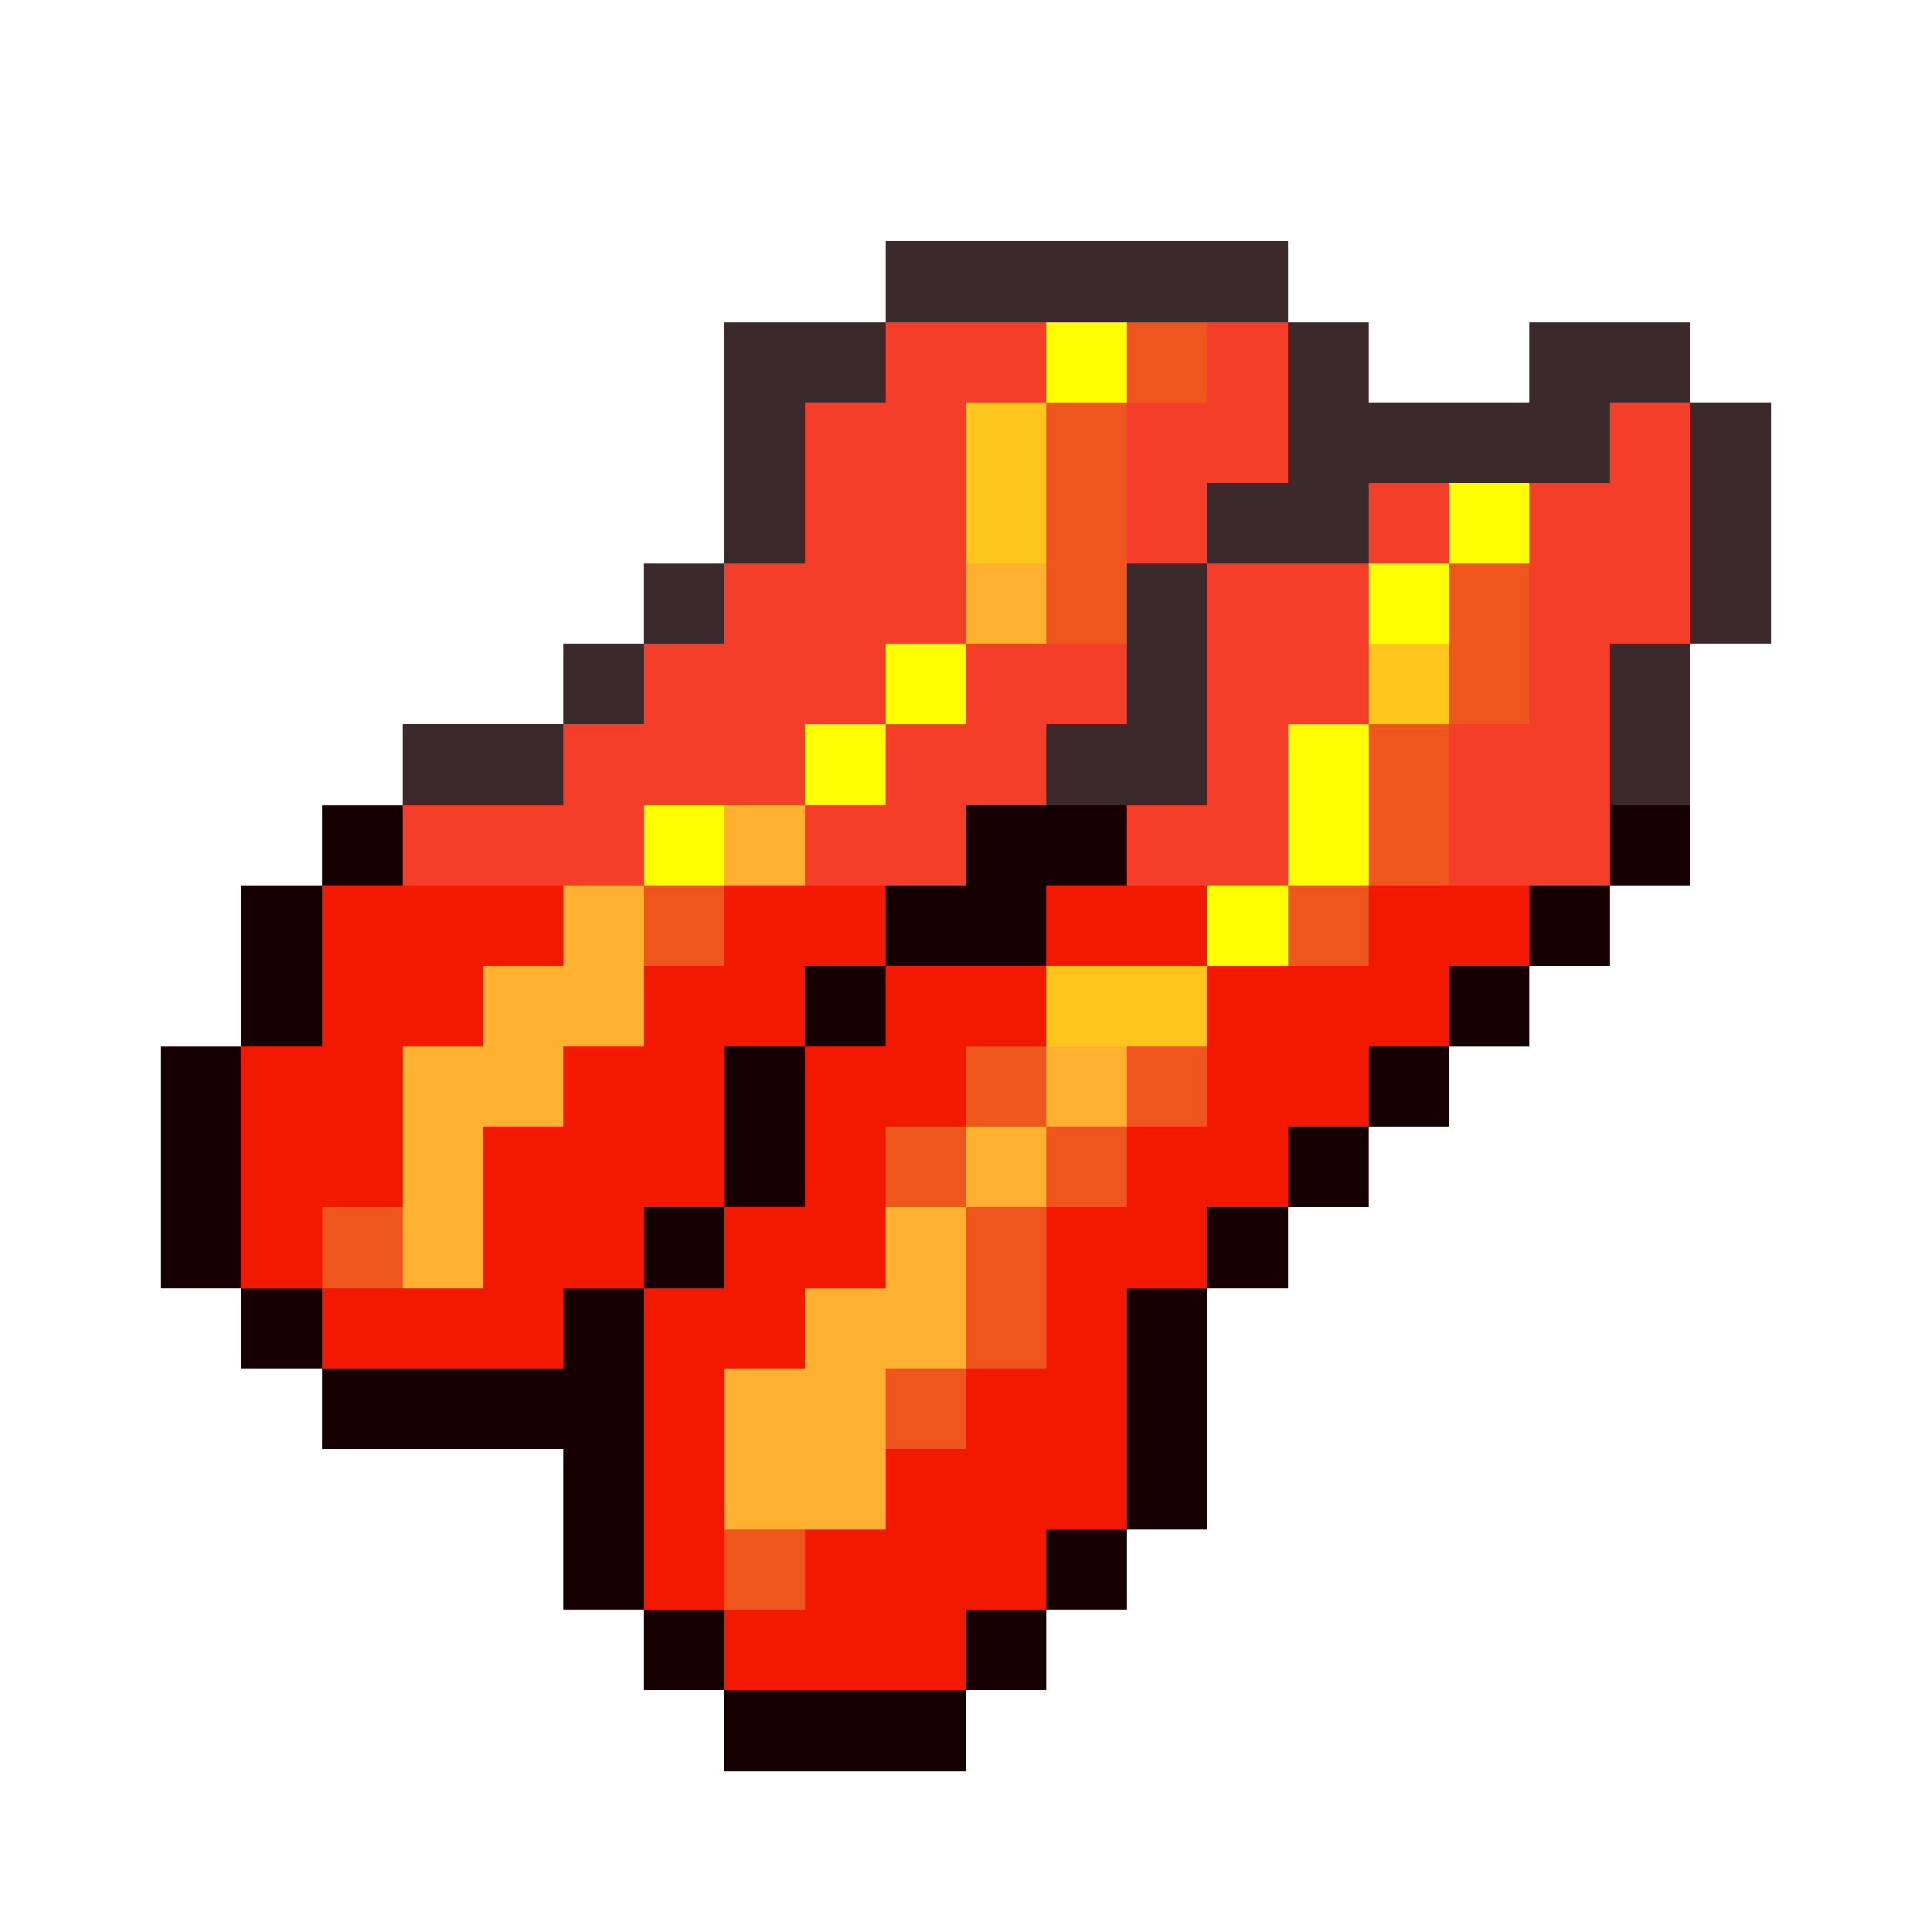
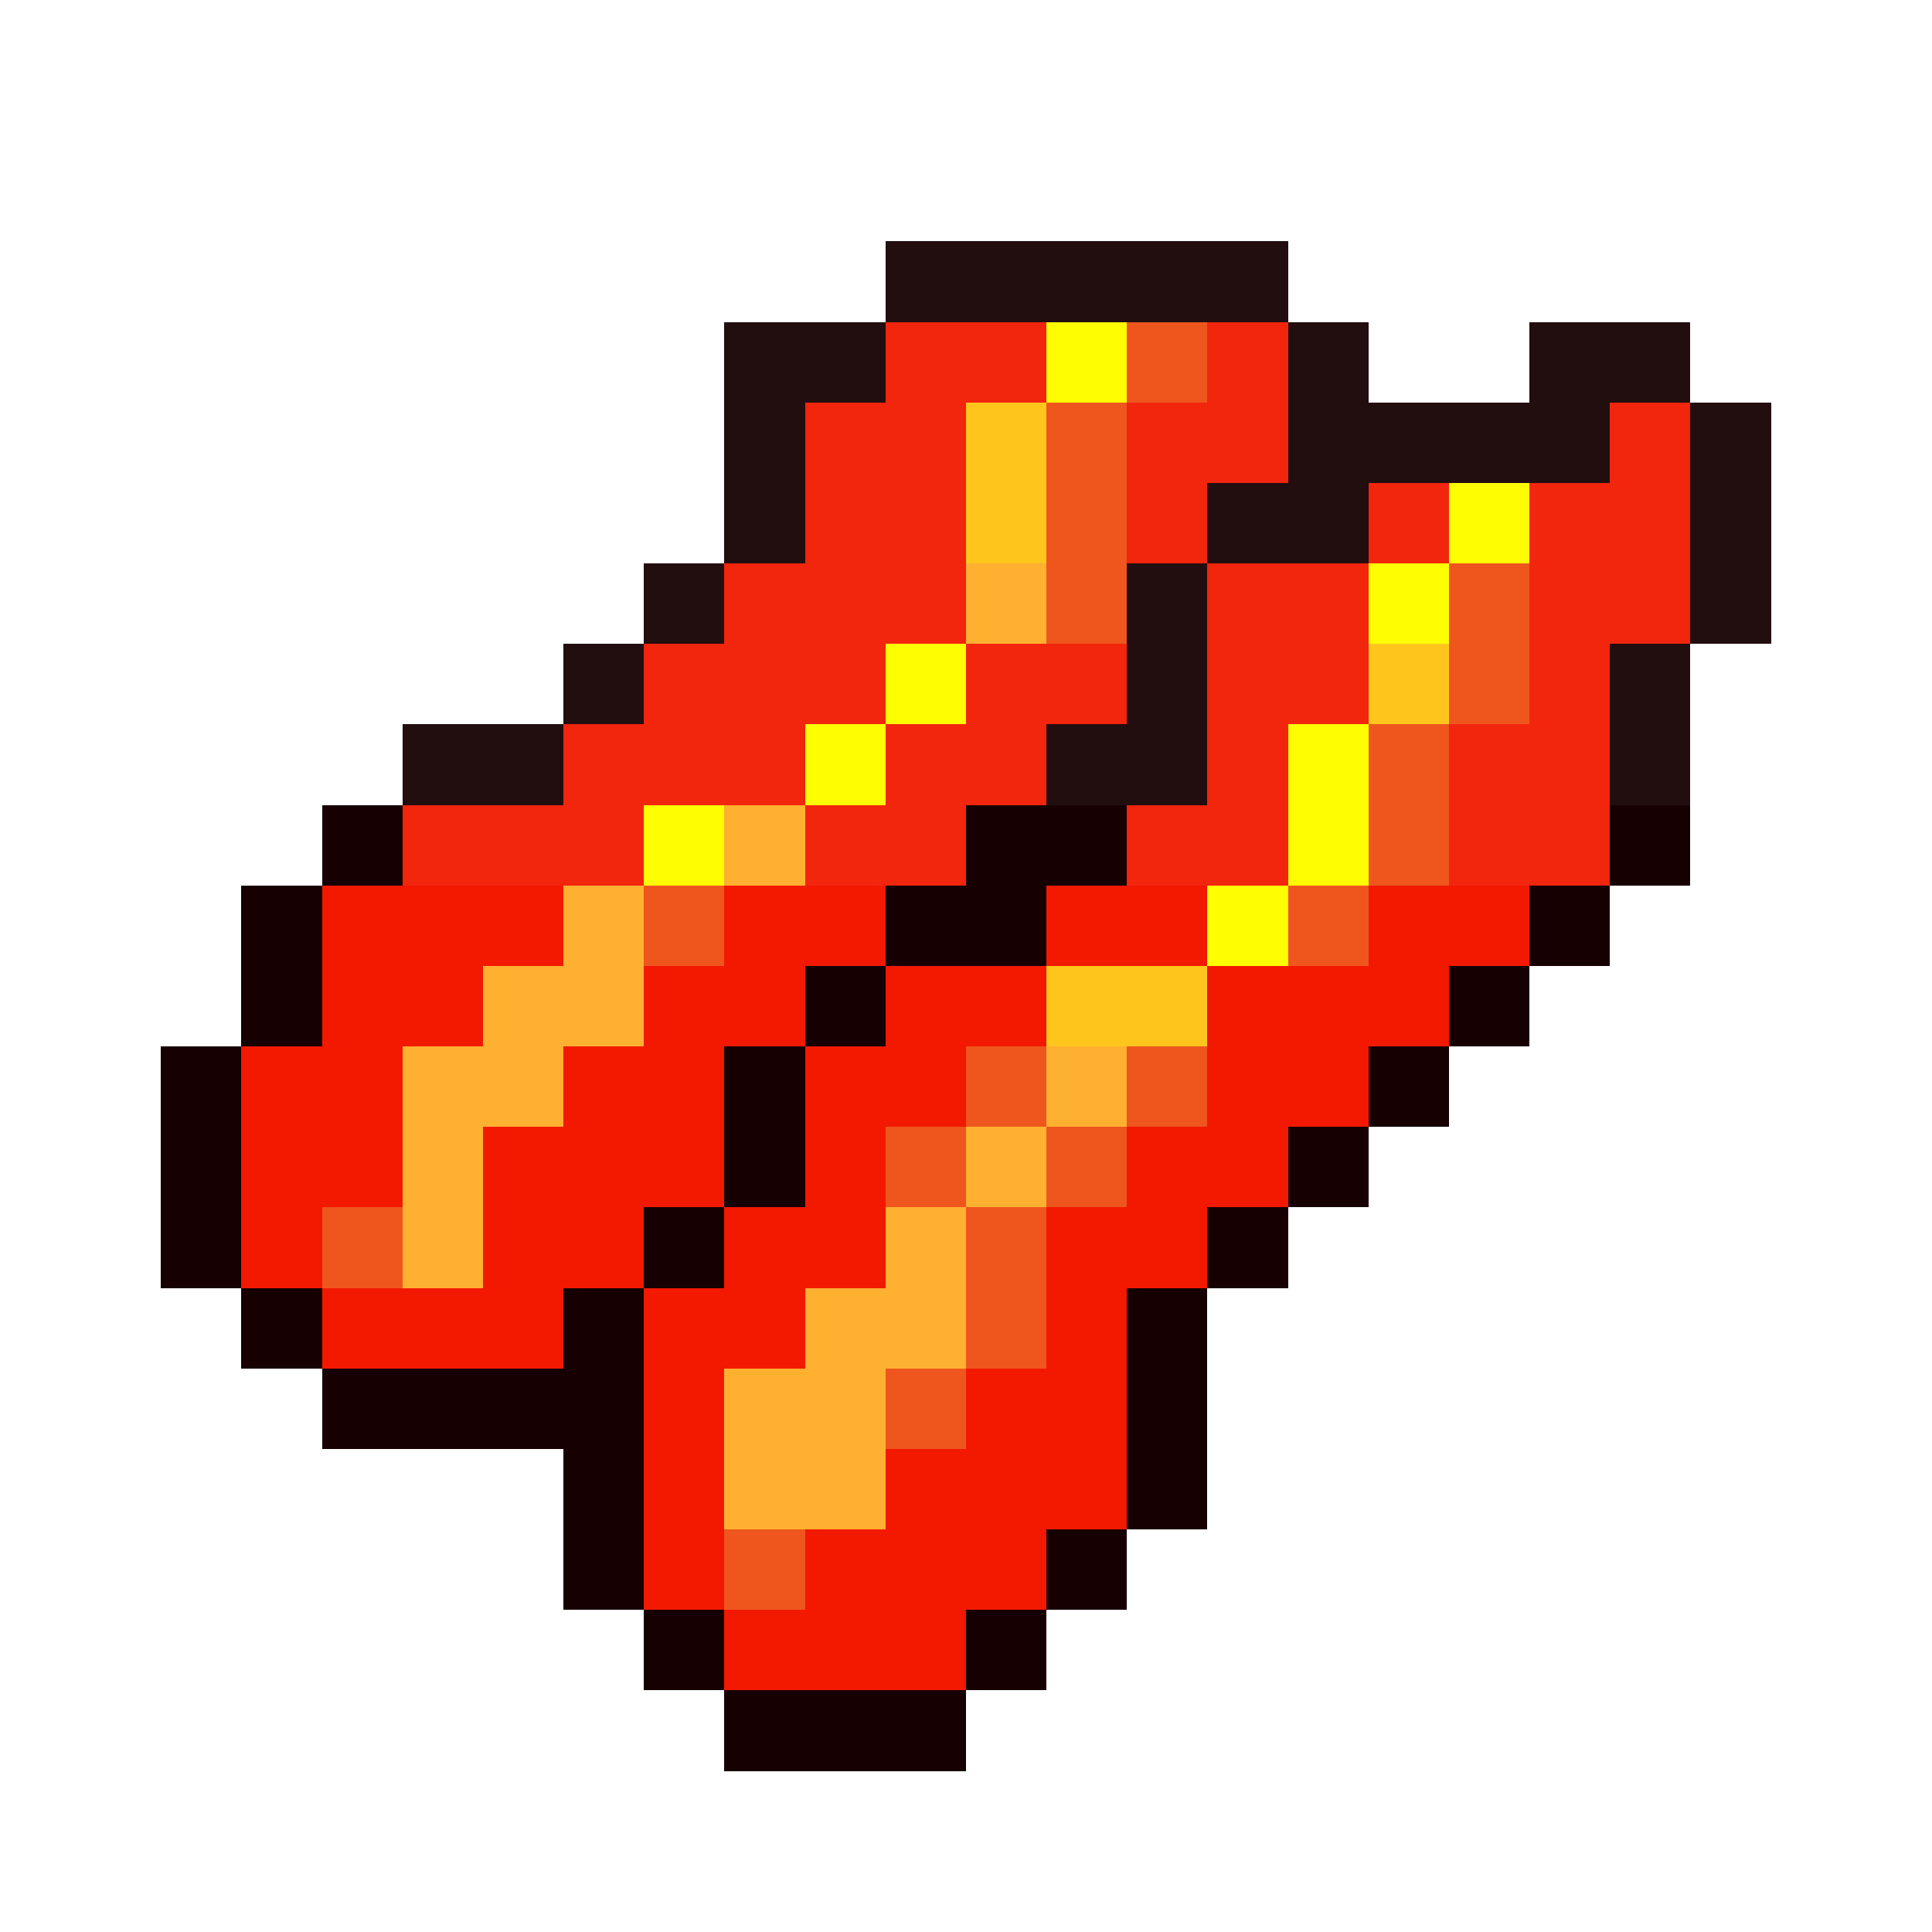
<svg xmlns="http://www.w3.org/2000/svg" width="240" height="240" viewBox="0 0 240 240" shape-rendering="crispEdges">
-   <rect x="110" y="30" width="10" height="10" fill="#3C292B" />
-   <rect x="120" y="30" width="10" height="10" fill="#3C292B" />
-   <rect x="130" y="30" width="10" height="10" fill="#3C292B" />
-   <rect x="140" y="30" width="10" height="10" fill="#3C292B" />
-   <rect x="150" y="30" width="10" height="10" fill="#3C292B" />
-   <rect x="90" y="40" width="10" height="10" fill="#3C292B" />
-   <rect x="100" y="40" width="10" height="10" fill="#3C292B" />
-   <rect x="110" y="40" width="10" height="10" fill="#F43E29" />
-   <rect x="120" y="40" width="10" height="10" fill="#F43E29" />
+   <rect x="110" y="30" width="10" height="10" fill="#220D0F" />
+   <rect x="120" y="30" width="10" height="10" fill="#220D0F" />
+   <rect x="130" y="30" width="10" height="10" fill="#220D0F" />
+   <rect x="140" y="30" width="10" height="10" fill="#220D0F" />
+   <rect x="150" y="30" width="10" height="10" fill="#220D0F" />
+   <rect x="90" y="40" width="10" height="10" fill="#220D0F" />
+   <rect x="100" y="40" width="10" height="10" fill="#220D0F" />
+   <rect x="110" y="40" width="10" height="10" fill="#F2250D" />
+   <rect x="120" y="40" width="10" height="10" fill="#F2250D" />
  <rect x="130" y="40" width="10" height="10" fill="#FEFD01" />
  <rect x="140" y="40" width="10" height="10" fill="#EE561D" />
-   <rect x="150" y="40" width="10" height="10" fill="#F43E29" />
-   <rect x="160" y="40" width="10" height="10" fill="#3C292B" />
-   <rect x="190" y="40" width="10" height="10" fill="#3C292B" />
-   <rect x="200" y="40" width="10" height="10" fill="#3C292B" />
-   <rect x="90" y="50" width="10" height="10" fill="#3C292B" />
-   <rect x="100" y="50" width="10" height="10" fill="#F43E29" />
-   <rect x="110" y="50" width="10" height="10" fill="#F43E29" />
+   <rect x="150" y="40" width="10" height="10" fill="#F2250D" />
+   <rect x="160" y="40" width="10" height="10" fill="#220D0F" />
+   <rect x="190" y="40" width="10" height="10" fill="#220D0F" />
+   <rect x="200" y="40" width="10" height="10" fill="#220D0F" />
+   <rect x="90" y="50" width="10" height="10" fill="#220D0F" />
+   <rect x="100" y="50" width="10" height="10" fill="#F2250D" />
+   <rect x="110" y="50" width="10" height="10" fill="#F2250D" />
  <rect x="120" y="50" width="10" height="10" fill="#FEC61D" />
  <rect x="130" y="50" width="10" height="10" fill="#EE561D" />
-   <rect x="140" y="50" width="10" height="10" fill="#F43E29" />
-   <rect x="150" y="50" width="10" height="10" fill="#F43E29" />
-   <rect x="160" y="50" width="10" height="10" fill="#3C292B" />
-   <rect x="170" y="50" width="10" height="10" fill="#3C292B" />
-   <rect x="180" y="50" width="10" height="10" fill="#3C292B" />
-   <rect x="190" y="50" width="10" height="10" fill="#3C292B" />
-   <rect x="200" y="50" width="10" height="10" fill="#F43E29" />
-   <rect x="210" y="50" width="10" height="10" fill="#3C292B" />
-   <rect x="90" y="60" width="10" height="10" fill="#3C292B" />
-   <rect x="100" y="60" width="10" height="10" fill="#F43E29" />
-   <rect x="110" y="60" width="10" height="10" fill="#F43E29" />
+   <rect x="140" y="50" width="10" height="10" fill="#F2250D" />
+   <rect x="150" y="50" width="10" height="10" fill="#F2250D" />
+   <rect x="160" y="50" width="10" height="10" fill="#220D0F" />
+   <rect x="170" y="50" width="10" height="10" fill="#220D0F" />
+   <rect x="180" y="50" width="10" height="10" fill="#220D0F" />
+   <rect x="190" y="50" width="10" height="10" fill="#220D0F" />
+   <rect x="200" y="50" width="10" height="10" fill="#F2250D" />
+   <rect x="210" y="50" width="10" height="10" fill="#220D0F" />
+   <rect x="90" y="60" width="10" height="10" fill="#220D0F" />
+   <rect x="100" y="60" width="10" height="10" fill="#F2250D" />
+   <rect x="110" y="60" width="10" height="10" fill="#F2250D" />
  <rect x="120" y="60" width="10" height="10" fill="#FEC61D" />
  <rect x="130" y="60" width="10" height="10" fill="#EE561D" />
-   <rect x="140" y="60" width="10" height="10" fill="#F43E29" />
-   <rect x="150" y="60" width="10" height="10" fill="#3C292B" />
-   <rect x="160" y="60" width="10" height="10" fill="#3C292B" />
-   <rect x="170" y="60" width="10" height="10" fill="#F43E29" />
+   <rect x="140" y="60" width="10" height="10" fill="#F2250D" />
+   <rect x="150" y="60" width="10" height="10" fill="#220D0F" />
+   <rect x="160" y="60" width="10" height="10" fill="#220D0F" />
+   <rect x="170" y="60" width="10" height="10" fill="#F2250D" />
  <rect x="180" y="60" width="10" height="10" fill="#FEFD01" />
-   <rect x="190" y="60" width="10" height="10" fill="#F43E29" />
-   <rect x="200" y="60" width="10" height="10" fill="#F43E29" />
-   <rect x="210" y="60" width="10" height="10" fill="#3C292B" />
-   <rect x="80" y="70" width="10" height="10" fill="#3C292B" />
-   <rect x="90" y="70" width="10" height="10" fill="#F43E29" />
-   <rect x="100" y="70" width="10" height="10" fill="#F43E29" />
-   <rect x="110" y="70" width="10" height="10" fill="#F43E29" />
+   <rect x="190" y="60" width="10" height="10" fill="#F2250D" />
+   <rect x="200" y="60" width="10" height="10" fill="#F2250D" />
+   <rect x="210" y="60" width="10" height="10" fill="#220D0F" />
+   <rect x="80" y="70" width="10" height="10" fill="#220D0F" />
+   <rect x="90" y="70" width="10" height="10" fill="#F2250D" />
+   <rect x="100" y="70" width="10" height="10" fill="#F2250D" />
+   <rect x="110" y="70" width="10" height="10" fill="#F2250D" />
  <rect x="120" y="70" width="10" height="10" fill="#FEB031" />
  <rect x="130" y="70" width="10" height="10" fill="#EE561D" />
-   <rect x="140" y="70" width="10" height="10" fill="#3C292B" />
-   <rect x="150" y="70" width="10" height="10" fill="#F43E29" />
-   <rect x="160" y="70" width="10" height="10" fill="#F43E29" />
+   <rect x="140" y="70" width="10" height="10" fill="#220D0F" />
+   <rect x="150" y="70" width="10" height="10" fill="#F2250D" />
+   <rect x="160" y="70" width="10" height="10" fill="#F2250D" />
  <rect x="170" y="70" width="10" height="10" fill="#FEFD01" />
  <rect x="180" y="70" width="10" height="10" fill="#EE561D" />
-   <rect x="190" y="70" width="10" height="10" fill="#F43E29" />
-   <rect x="200" y="70" width="10" height="10" fill="#F43E29" />
-   <rect x="210" y="70" width="10" height="10" fill="#3C292B" />
-   <rect x="70" y="80" width="10" height="10" fill="#3C292B" />
-   <rect x="80" y="80" width="10" height="10" fill="#F43E29" />
-   <rect x="90" y="80" width="10" height="10" fill="#F43E29" />
-   <rect x="100" y="80" width="10" height="10" fill="#F43E29" />
+   <rect x="190" y="70" width="10" height="10" fill="#F2250D" />
+   <rect x="200" y="70" width="10" height="10" fill="#F2250D" />
+   <rect x="210" y="70" width="10" height="10" fill="#220D0F" />
+   <rect x="70" y="80" width="10" height="10" fill="#220D0F" />
+   <rect x="80" y="80" width="10" height="10" fill="#F2250D" />
+   <rect x="90" y="80" width="10" height="10" fill="#F2250D" />
+   <rect x="100" y="80" width="10" height="10" fill="#F2250D" />
  <rect x="110" y="80" width="10" height="10" fill="#FEFD01" />
-   <rect x="120" y="80" width="10" height="10" fill="#F43E29" />
-   <rect x="130" y="80" width="10" height="10" fill="#F43E29" />
-   <rect x="140" y="80" width="10" height="10" fill="#3C292B" />
-   <rect x="150" y="80" width="10" height="10" fill="#F43E29" />
-   <rect x="160" y="80" width="10" height="10" fill="#F43E29" />
+   <rect x="120" y="80" width="10" height="10" fill="#F2250D" />
+   <rect x="130" y="80" width="10" height="10" fill="#F2250D" />
+   <rect x="140" y="80" width="10" height="10" fill="#220D0F" />
+   <rect x="150" y="80" width="10" height="10" fill="#F2250D" />
+   <rect x="160" y="80" width="10" height="10" fill="#F2250D" />
  <rect x="170" y="80" width="10" height="10" fill="#FEC61D" />
  <rect x="180" y="80" width="10" height="10" fill="#EE561D" />
-   <rect x="190" y="80" width="10" height="10" fill="#F43E29" />
-   <rect x="200" y="80" width="10" height="10" fill="#3C292B" />
-   <rect x="50" y="90" width="10" height="10" fill="#3C292B" />
-   <rect x="60" y="90" width="10" height="10" fill="#3C292B" />
-   <rect x="70" y="90" width="10" height="10" fill="#F43E29" />
-   <rect x="80" y="90" width="10" height="10" fill="#F43E29" />
-   <rect x="90" y="90" width="10" height="10" fill="#F43E29" />
+   <rect x="190" y="80" width="10" height="10" fill="#F2250D" />
+   <rect x="200" y="80" width="10" height="10" fill="#220D0F" />
+   <rect x="50" y="90" width="10" height="10" fill="#220D0F" />
+   <rect x="60" y="90" width="10" height="10" fill="#220D0F" />
+   <rect x="70" y="90" width="10" height="10" fill="#F2250D" />
+   <rect x="80" y="90" width="10" height="10" fill="#F2250D" />
+   <rect x="90" y="90" width="10" height="10" fill="#F2250D" />
  <rect x="100" y="90" width="10" height="10" fill="#FEFD01" />
-   <rect x="110" y="90" width="10" height="10" fill="#F43E29" />
-   <rect x="120" y="90" width="10" height="10" fill="#F43E29" />
-   <rect x="130" y="90" width="10" height="10" fill="#3C292B" />
-   <rect x="140" y="90" width="10" height="10" fill="#3C292B" />
-   <rect x="150" y="90" width="10" height="10" fill="#F43E29" />
+   <rect x="110" y="90" width="10" height="10" fill="#F2250D" />
+   <rect x="120" y="90" width="10" height="10" fill="#F2250D" />
+   <rect x="130" y="90" width="10" height="10" fill="#220D0F" />
+   <rect x="140" y="90" width="10" height="10" fill="#220D0F" />
+   <rect x="150" y="90" width="10" height="10" fill="#F2250D" />
  <rect x="160" y="90" width="10" height="10" fill="#FEFD01" />
  <rect x="170" y="90" width="10" height="10" fill="#EE561D" />
-   <rect x="180" y="90" width="10" height="10" fill="#F43E29" />
-   <rect x="190" y="90" width="10" height="10" fill="#F43E29" />
-   <rect x="200" y="90" width="10" height="10" fill="#3C292B" />
+   <rect x="180" y="90" width="10" height="10" fill="#F2250D" />
+   <rect x="190" y="90" width="10" height="10" fill="#F2250D" />
+   <rect x="200" y="90" width="10" height="10" fill="#220D0F" />
  <rect x="40" y="100" width="10" height="10" fill="#170002" />
-   <rect x="50" y="100" width="10" height="10" fill="#F43E29" />
-   <rect x="60" y="100" width="10" height="10" fill="#F43E29" />
-   <rect x="70" y="100" width="10" height="10" fill="#F43E29" />
+   <rect x="50" y="100" width="10" height="10" fill="#F2250D" />
+   <rect x="60" y="100" width="10" height="10" fill="#F2250D" />
+   <rect x="70" y="100" width="10" height="10" fill="#F2250D" />
  <rect x="80" y="100" width="10" height="10" fill="#FEFD01" />
  <rect x="90" y="100" width="10" height="10" fill="#FEB031" />
-   <rect x="100" y="100" width="10" height="10" fill="#F43E29" />
-   <rect x="110" y="100" width="10" height="10" fill="#F43E29" />
+   <rect x="100" y="100" width="10" height="10" fill="#F2250D" />
+   <rect x="110" y="100" width="10" height="10" fill="#F2250D" />
  <rect x="120" y="100" width="10" height="10" fill="#170002" />
  <rect x="130" y="100" width="10" height="10" fill="#170002" />
-   <rect x="140" y="100" width="10" height="10" fill="#F43E29" />
-   <rect x="150" y="100" width="10" height="10" fill="#F43E29" />
+   <rect x="140" y="100" width="10" height="10" fill="#F2250D" />
+   <rect x="150" y="100" width="10" height="10" fill="#F2250D" />
  <rect x="160" y="100" width="10" height="10" fill="#FEFD01" />
  <rect x="170" y="100" width="10" height="10" fill="#EE561D" />
-   <rect x="180" y="100" width="10" height="10" fill="#F43E29" />
-   <rect x="190" y="100" width="10" height="10" fill="#F43E29" />
+   <rect x="180" y="100" width="10" height="10" fill="#F2250D" />
+   <rect x="190" y="100" width="10" height="10" fill="#F2250D" />
  <rect x="200" y="100" width="10" height="10" fill="#170002" />
  <rect x="30" y="110" width="10" height="10" fill="#170002" />
  <rect x="40" y="110" width="10" height="10" fill="#F21900" />
  <rect x="50" y="110" width="10" height="10" fill="#F21900" />
  <rect x="60" y="110" width="10" height="10" fill="#F21900" />
  <rect x="70" y="110" width="10" height="10" fill="#FEB031" />
  <rect x="80" y="110" width="10" height="10" fill="#EE561D" />
  <rect x="90" y="110" width="10" height="10" fill="#F21900" />
  <rect x="100" y="110" width="10" height="10" fill="#F21900" />
  <rect x="110" y="110" width="10" height="10" fill="#170002" />
  <rect x="120" y="110" width="10" height="10" fill="#170002" />
  <rect x="130" y="110" width="10" height="10" fill="#F21900" />
  <rect x="140" y="110" width="10" height="10" fill="#F21900" />
  <rect x="150" y="110" width="10" height="10" fill="#FEFD01" />
  <rect x="160" y="110" width="10" height="10" fill="#EE561D" />
  <rect x="170" y="110" width="10" height="10" fill="#F21900" />
  <rect x="180" y="110" width="10" height="10" fill="#F21900" />
  <rect x="190" y="110" width="10" height="10" fill="#170002" />
  <rect x="30" y="120" width="10" height="10" fill="#170002" />
  <rect x="40" y="120" width="10" height="10" fill="#F21900" />
  <rect x="50" y="120" width="10" height="10" fill="#F21900" />
  <rect x="60" y="120" width="10" height="10" fill="#FEB031" />
  <rect x="70" y="120" width="10" height="10" fill="#FEB031" />
  <rect x="80" y="120" width="10" height="10" fill="#F21900" />
  <rect x="90" y="120" width="10" height="10" fill="#F21900" />
  <rect x="100" y="120" width="10" height="10" fill="#170002" />
  <rect x="110" y="120" width="10" height="10" fill="#F21900" />
  <rect x="120" y="120" width="10" height="10" fill="#F21900" />
  <rect x="130" y="120" width="10" height="10" fill="#FEC61D" />
  <rect x="140" y="120" width="10" height="10" fill="#FEC61D" />
  <rect x="150" y="120" width="10" height="10" fill="#F21900" />
  <rect x="160" y="120" width="10" height="10" fill="#F21900" />
  <rect x="170" y="120" width="10" height="10" fill="#F21900" />
  <rect x="180" y="120" width="10" height="10" fill="#170002" />
  <rect x="20" y="130" width="10" height="10" fill="#170002" />
  <rect x="30" y="130" width="10" height="10" fill="#F21900" />
  <rect x="40" y="130" width="10" height="10" fill="#F21900" />
  <rect x="50" y="130" width="10" height="10" fill="#FEB031" />
  <rect x="60" y="130" width="10" height="10" fill="#FEB031" />
  <rect x="70" y="130" width="10" height="10" fill="#F21900" />
  <rect x="80" y="130" width="10" height="10" fill="#F21900" />
  <rect x="90" y="130" width="10" height="10" fill="#170002" />
  <rect x="100" y="130" width="10" height="10" fill="#F21900" />
  <rect x="110" y="130" width="10" height="10" fill="#F21900" />
  <rect x="120" y="130" width="10" height="10" fill="#EE561D" />
  <rect x="130" y="130" width="10" height="10" fill="#FEB031" />
  <rect x="140" y="130" width="10" height="10" fill="#EE561D" />
  <rect x="150" y="130" width="10" height="10" fill="#F21900" />
  <rect x="160" y="130" width="10" height="10" fill="#F21900" />
  <rect x="170" y="130" width="10" height="10" fill="#170002" />
  <rect x="20" y="140" width="10" height="10" fill="#170002" />
  <rect x="30" y="140" width="10" height="10" fill="#F21900" />
  <rect x="40" y="140" width="10" height="10" fill="#F21900" />
  <rect x="50" y="140" width="10" height="10" fill="#FEB031" />
  <rect x="60" y="140" width="10" height="10" fill="#F21900" />
  <rect x="70" y="140" width="10" height="10" fill="#F21900" />
  <rect x="80" y="140" width="10" height="10" fill="#F21900" />
  <rect x="90" y="140" width="10" height="10" fill="#170002" />
  <rect x="100" y="140" width="10" height="10" fill="#F21900" />
  <rect x="110" y="140" width="10" height="10" fill="#EE561D" />
  <rect x="120" y="140" width="10" height="10" fill="#FEB031" />
  <rect x="130" y="140" width="10" height="10" fill="#EE561D" />
  <rect x="140" y="140" width="10" height="10" fill="#F21900" />
  <rect x="150" y="140" width="10" height="10" fill="#F21900" />
  <rect x="160" y="140" width="10" height="10" fill="#170002" />
  <rect x="20" y="150" width="10" height="10" fill="#170002" />
  <rect x="30" y="150" width="10" height="10" fill="#F21900" />
  <rect x="40" y="150" width="10" height="10" fill="#EE561D" />
  <rect x="50" y="150" width="10" height="10" fill="#FEB031" />
  <rect x="60" y="150" width="10" height="10" fill="#F21900" />
  <rect x="70" y="150" width="10" height="10" fill="#F21900" />
  <rect x="80" y="150" width="10" height="10" fill="#170002" />
  <rect x="90" y="150" width="10" height="10" fill="#F21900" />
  <rect x="100" y="150" width="10" height="10" fill="#F21900" />
  <rect x="110" y="150" width="10" height="10" fill="#FEB031" />
  <rect x="120" y="150" width="10" height="10" fill="#EE561D" />
  <rect x="130" y="150" width="10" height="10" fill="#F21900" />
  <rect x="140" y="150" width="10" height="10" fill="#F21900" />
  <rect x="150" y="150" width="10" height="10" fill="#170002" />
  <rect x="30" y="160" width="10" height="10" fill="#170002" />
  <rect x="40" y="160" width="10" height="10" fill="#F21900" />
  <rect x="50" y="160" width="10" height="10" fill="#F21900" />
  <rect x="60" y="160" width="10" height="10" fill="#F21900" />
  <rect x="70" y="160" width="10" height="10" fill="#170002" />
  <rect x="80" y="160" width="10" height="10" fill="#F21900" />
  <rect x="90" y="160" width="10" height="10" fill="#F21900" />
  <rect x="100" y="160" width="10" height="10" fill="#FEB031" />
  <rect x="110" y="160" width="10" height="10" fill="#FEB031" />
  <rect x="120" y="160" width="10" height="10" fill="#EE561D" />
  <rect x="130" y="160" width="10" height="10" fill="#F21900" />
  <rect x="140" y="160" width="10" height="10" fill="#170002" />
  <rect x="40" y="170" width="10" height="10" fill="#170002" />
  <rect x="50" y="170" width="10" height="10" fill="#170002" />
  <rect x="60" y="170" width="10" height="10" fill="#170002" />
  <rect x="70" y="170" width="10" height="10" fill="#170002" />
  <rect x="80" y="170" width="10" height="10" fill="#F21900" />
  <rect x="90" y="170" width="10" height="10" fill="#FEB031" />
  <rect x="100" y="170" width="10" height="10" fill="#FEB031" />
  <rect x="110" y="170" width="10" height="10" fill="#EE561D" />
  <rect x="120" y="170" width="10" height="10" fill="#F21900" />
  <rect x="130" y="170" width="10" height="10" fill="#F21900" />
  <rect x="140" y="170" width="10" height="10" fill="#170002" />
  <rect x="70" y="180" width="10" height="10" fill="#170002" />
  <rect x="80" y="180" width="10" height="10" fill="#F21900" />
  <rect x="90" y="180" width="10" height="10" fill="#FEB031" />
  <rect x="100" y="180" width="10" height="10" fill="#FEB031" />
  <rect x="110" y="180" width="10" height="10" fill="#F21900" />
  <rect x="120" y="180" width="10" height="10" fill="#F21900" />
  <rect x="130" y="180" width="10" height="10" fill="#F21900" />
  <rect x="140" y="180" width="10" height="10" fill="#170002" />
  <rect x="70" y="190" width="10" height="10" fill="#170002" />
  <rect x="80" y="190" width="10" height="10" fill="#F21900" />
  <rect x="90" y="190" width="10" height="10" fill="#EE561D" />
  <rect x="100" y="190" width="10" height="10" fill="#F21900" />
  <rect x="110" y="190" width="10" height="10" fill="#F21900" />
  <rect x="120" y="190" width="10" height="10" fill="#F21900" />
  <rect x="130" y="190" width="10" height="10" fill="#170002" />
  <rect x="80" y="200" width="10" height="10" fill="#170002" />
  <rect x="90" y="200" width="10" height="10" fill="#F21900" />
  <rect x="100" y="200" width="10" height="10" fill="#F21900" />
  <rect x="110" y="200" width="10" height="10" fill="#F21900" />
  <rect x="120" y="200" width="10" height="10" fill="#170002" />
  <rect x="90" y="210" width="10" height="10" fill="#170002" />
  <rect x="100" y="210" width="10" height="10" fill="#170002" />
  <rect x="110" y="210" width="10" height="10" fill="#170002" />
</svg>
